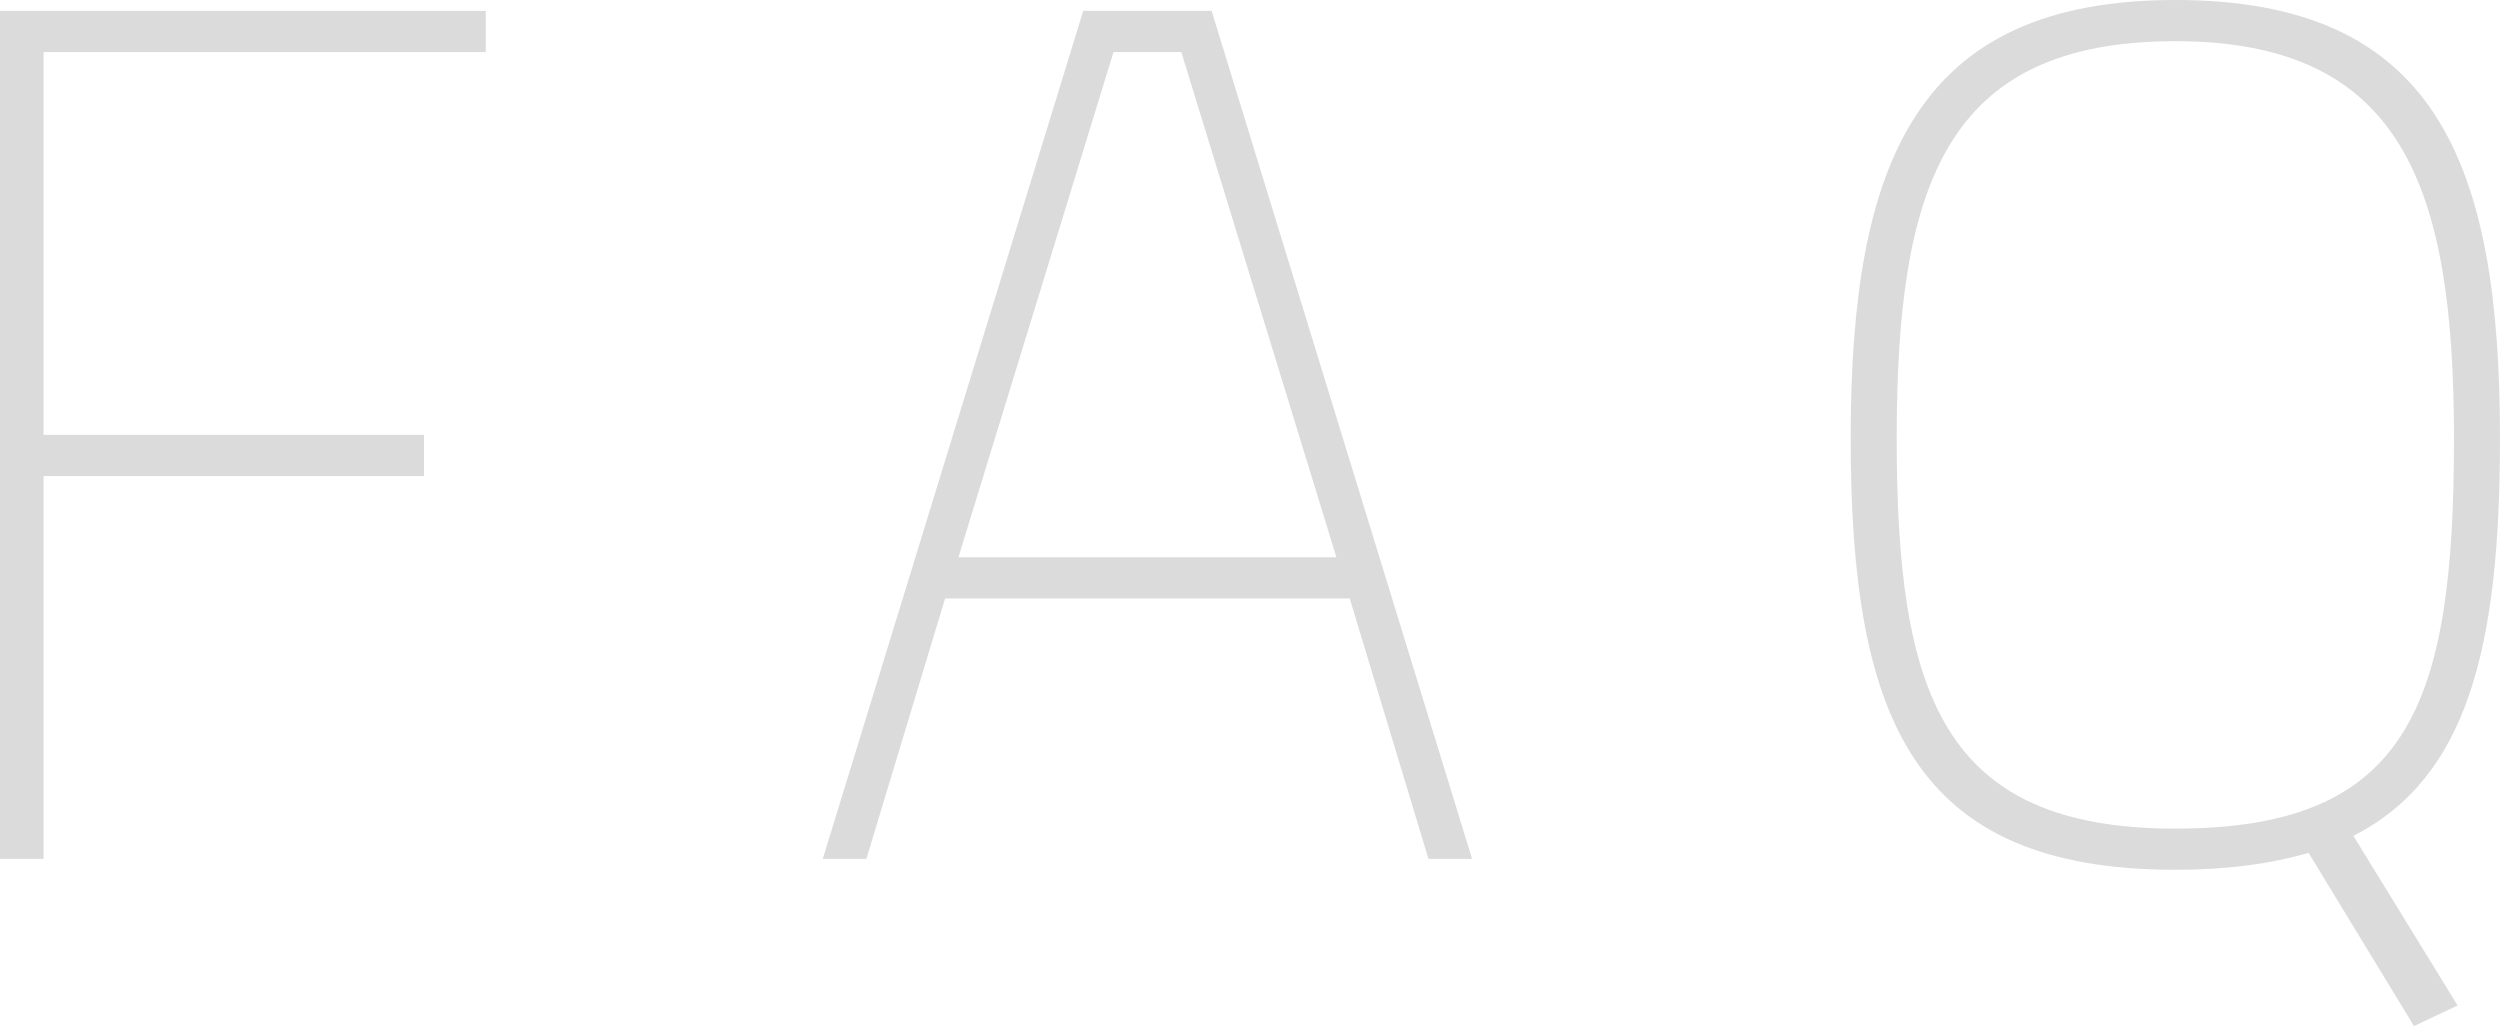
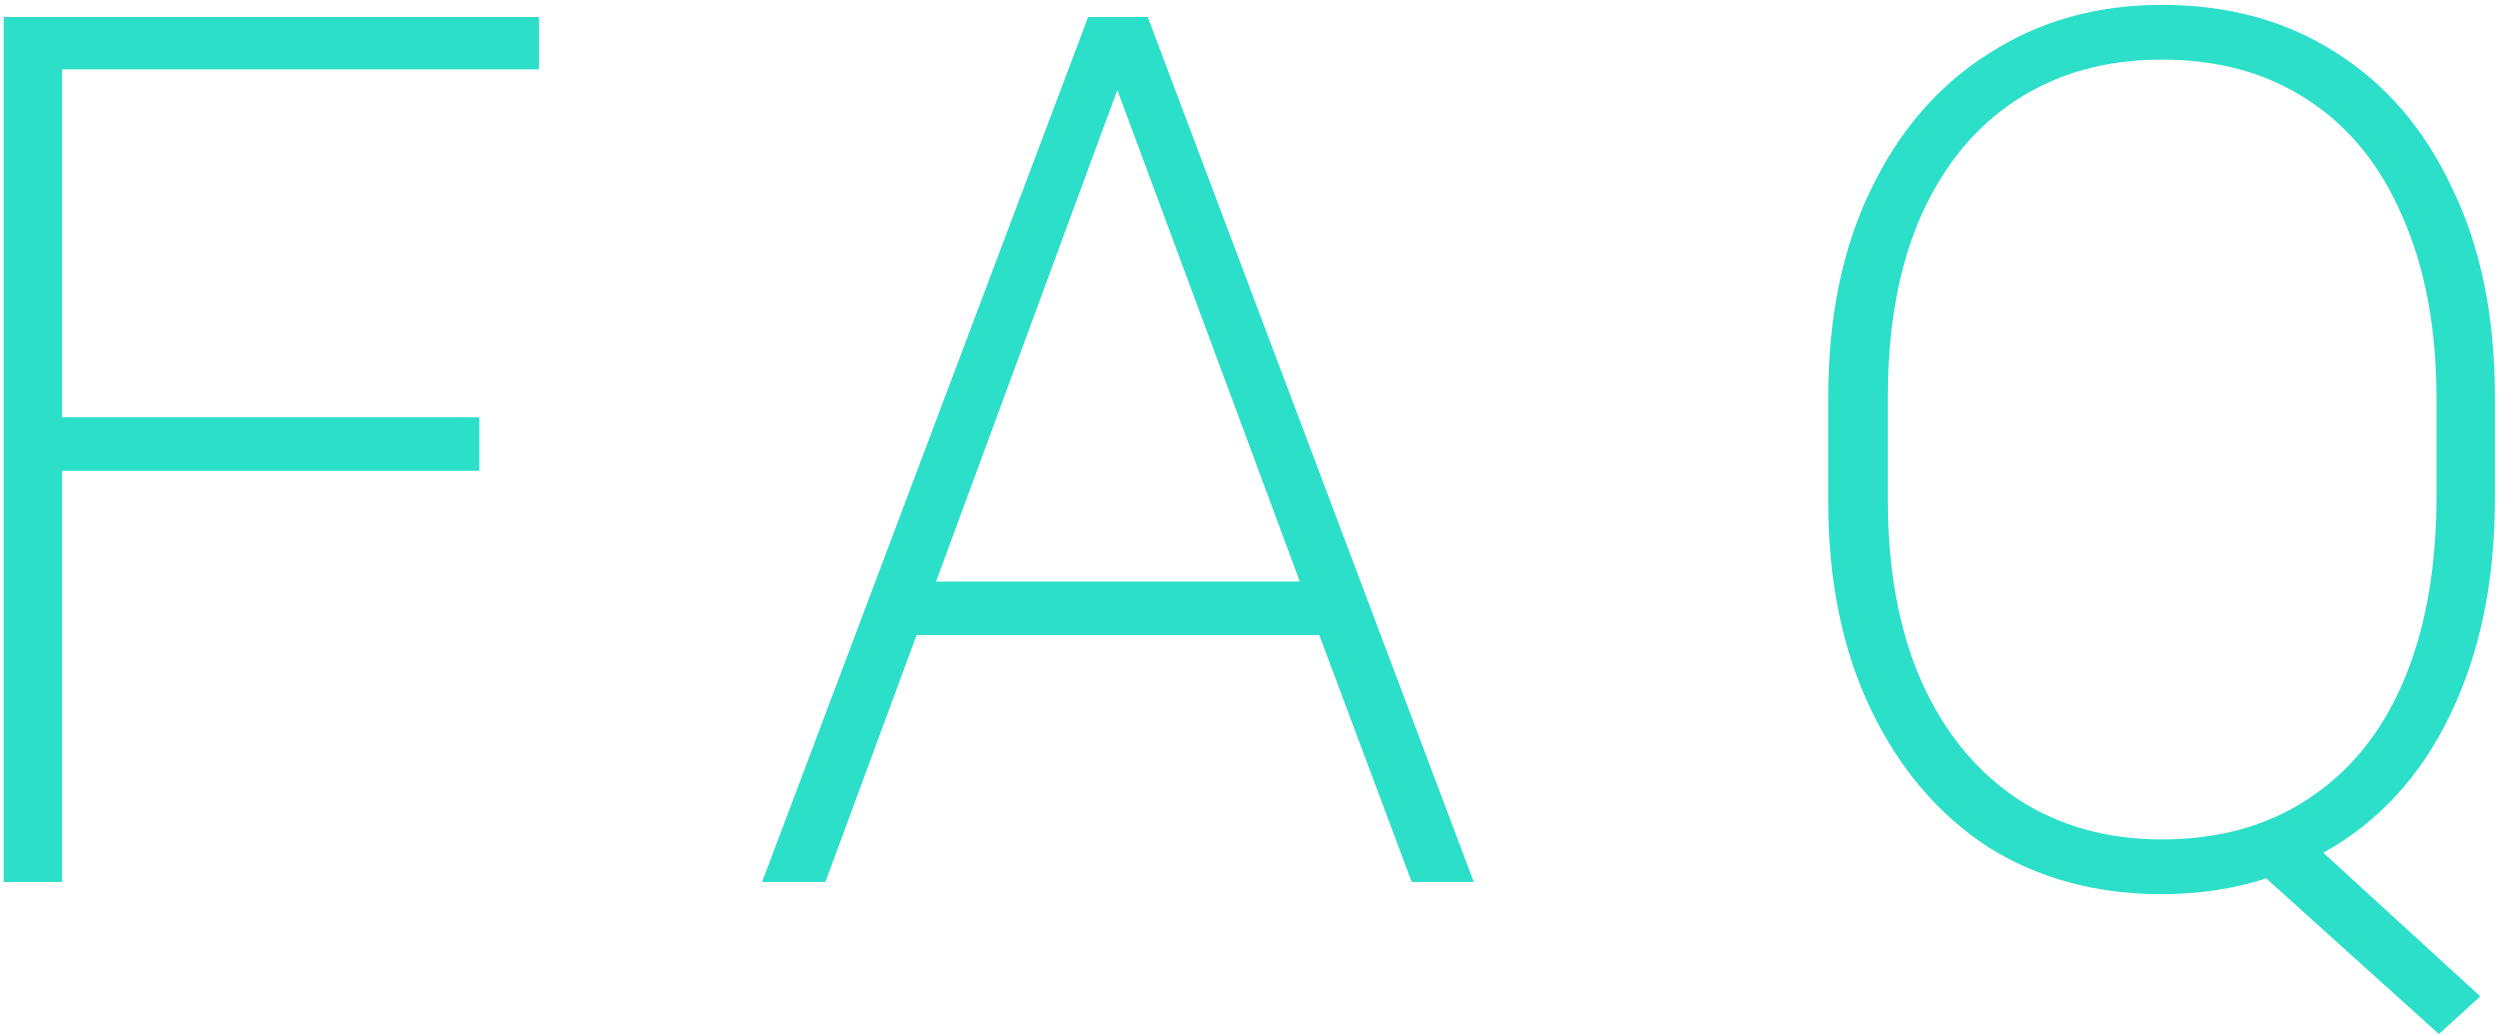
- <svg xmlns="http://www.w3.org/2000/svg" width="400" height="165" viewBox="0 0 400 165" fill="none">
-   <path opacity="0.7" d="M386.238 164.172L369.375 136.455C363.367 138.199 356.389 139.168 348.054 139.168C306.187 139.168 296.108 115.134 296.108 70.166C296.108 25.973 306.575 0 348.054 0C389.533 0 400 25.585 400 70.166C400 103.698 394.767 124.437 376.547 133.741L393.216 160.877L386.238 164.172ZM348.054 132.578C385.463 132.578 392.635 112.808 392.635 70.166C392.635 30.043 384.494 6.59 348.054 6.59C311.227 6.59 303.474 29.656 303.474 70.166C303.474 110.87 310.645 132.578 348.054 132.578Z" fill="black" fill-opacity="0.2" />
-   <path opacity="0.7" d="M131.641 137.424L173.314 1.744H193.86L235.533 137.424H228.555L215.956 95.751H151.217L138.619 137.424H131.641ZM178.16 8.334L153.35 89.16H213.824L189.014 8.334H178.16Z" fill="black" fill-opacity="0.2" />
-   <path opacity="0.7" d="M0 137.424V1.744H77.725V8.334H6.978V69.584H67.84V76.174H6.978V137.424H0Z" fill="black" fill-opacity="0.2" />
+ <svg xmlns="http://www.w3.org/2000/svg" width="411" height="170" viewBox="0 0 411 170" fill="none">
+   <path d="M410.159 82C410.159 95.6 407.693 107.466 402.759 117.6C397.959 127.6 391.026 135.133 381.959 140.2L407.759 163.8L400.959 170L372.559 144.4C367.226 146.133 361.493 147 355.359 147C344.559 147 335.026 144.4 326.759 139.2C318.626 133.866 312.226 126.333 307.559 116.6C302.893 106.866 300.559 95.466 300.559 82.4V65.4C300.559 52.2 302.893 40.8 307.559 31.2C312.226 21.466 318.693 14 326.959 8.8C335.226 3.466 344.693 0.8 355.359 0.8C366.293 0.8 375.826 3.4 383.959 8.6C392.226 13.8 398.626 21.267 403.159 31C407.826 40.6 410.159 52 410.159 65.2V82ZM400.559 65.6C400.559 54 398.693 44 394.959 35.6C391.359 27.2 386.159 20.8 379.359 16.4C372.693 12 364.693 9.8 355.359 9.8C346.293 9.8 338.359 12 331.559 16.4C324.759 20.8 319.493 27.2 315.759 35.6C312.159 43.867 310.359 53.733 310.359 65.2V82.2C310.359 93.8 312.226 103.8 315.959 112.2C319.693 120.466 324.959 126.866 331.759 131.4C338.559 135.8 346.426 138 355.359 138C364.693 138 372.693 135.8 379.359 131.4C386.159 127 391.359 120.666 394.959 112.4C398.559 104.133 400.426 94.266 400.559 82.8V65.6Z" fill="#2CDFC9" />
+   <path d="M216.889 104.4H150.689L135.689 145H125.289L178.889 2.8H188.689L242.289 145H232.089L216.889 104.4ZM153.889 95.6H213.689L183.689 14.8L153.889 95.6Z" fill="#2CDFC9" />
+   <path d="M78.8 77.4H10.2V145H0.6V2.8H88.6V11.4H10.2V68.6H78.8V77.4Z" fill="#2CDFC9" />
</svg>
